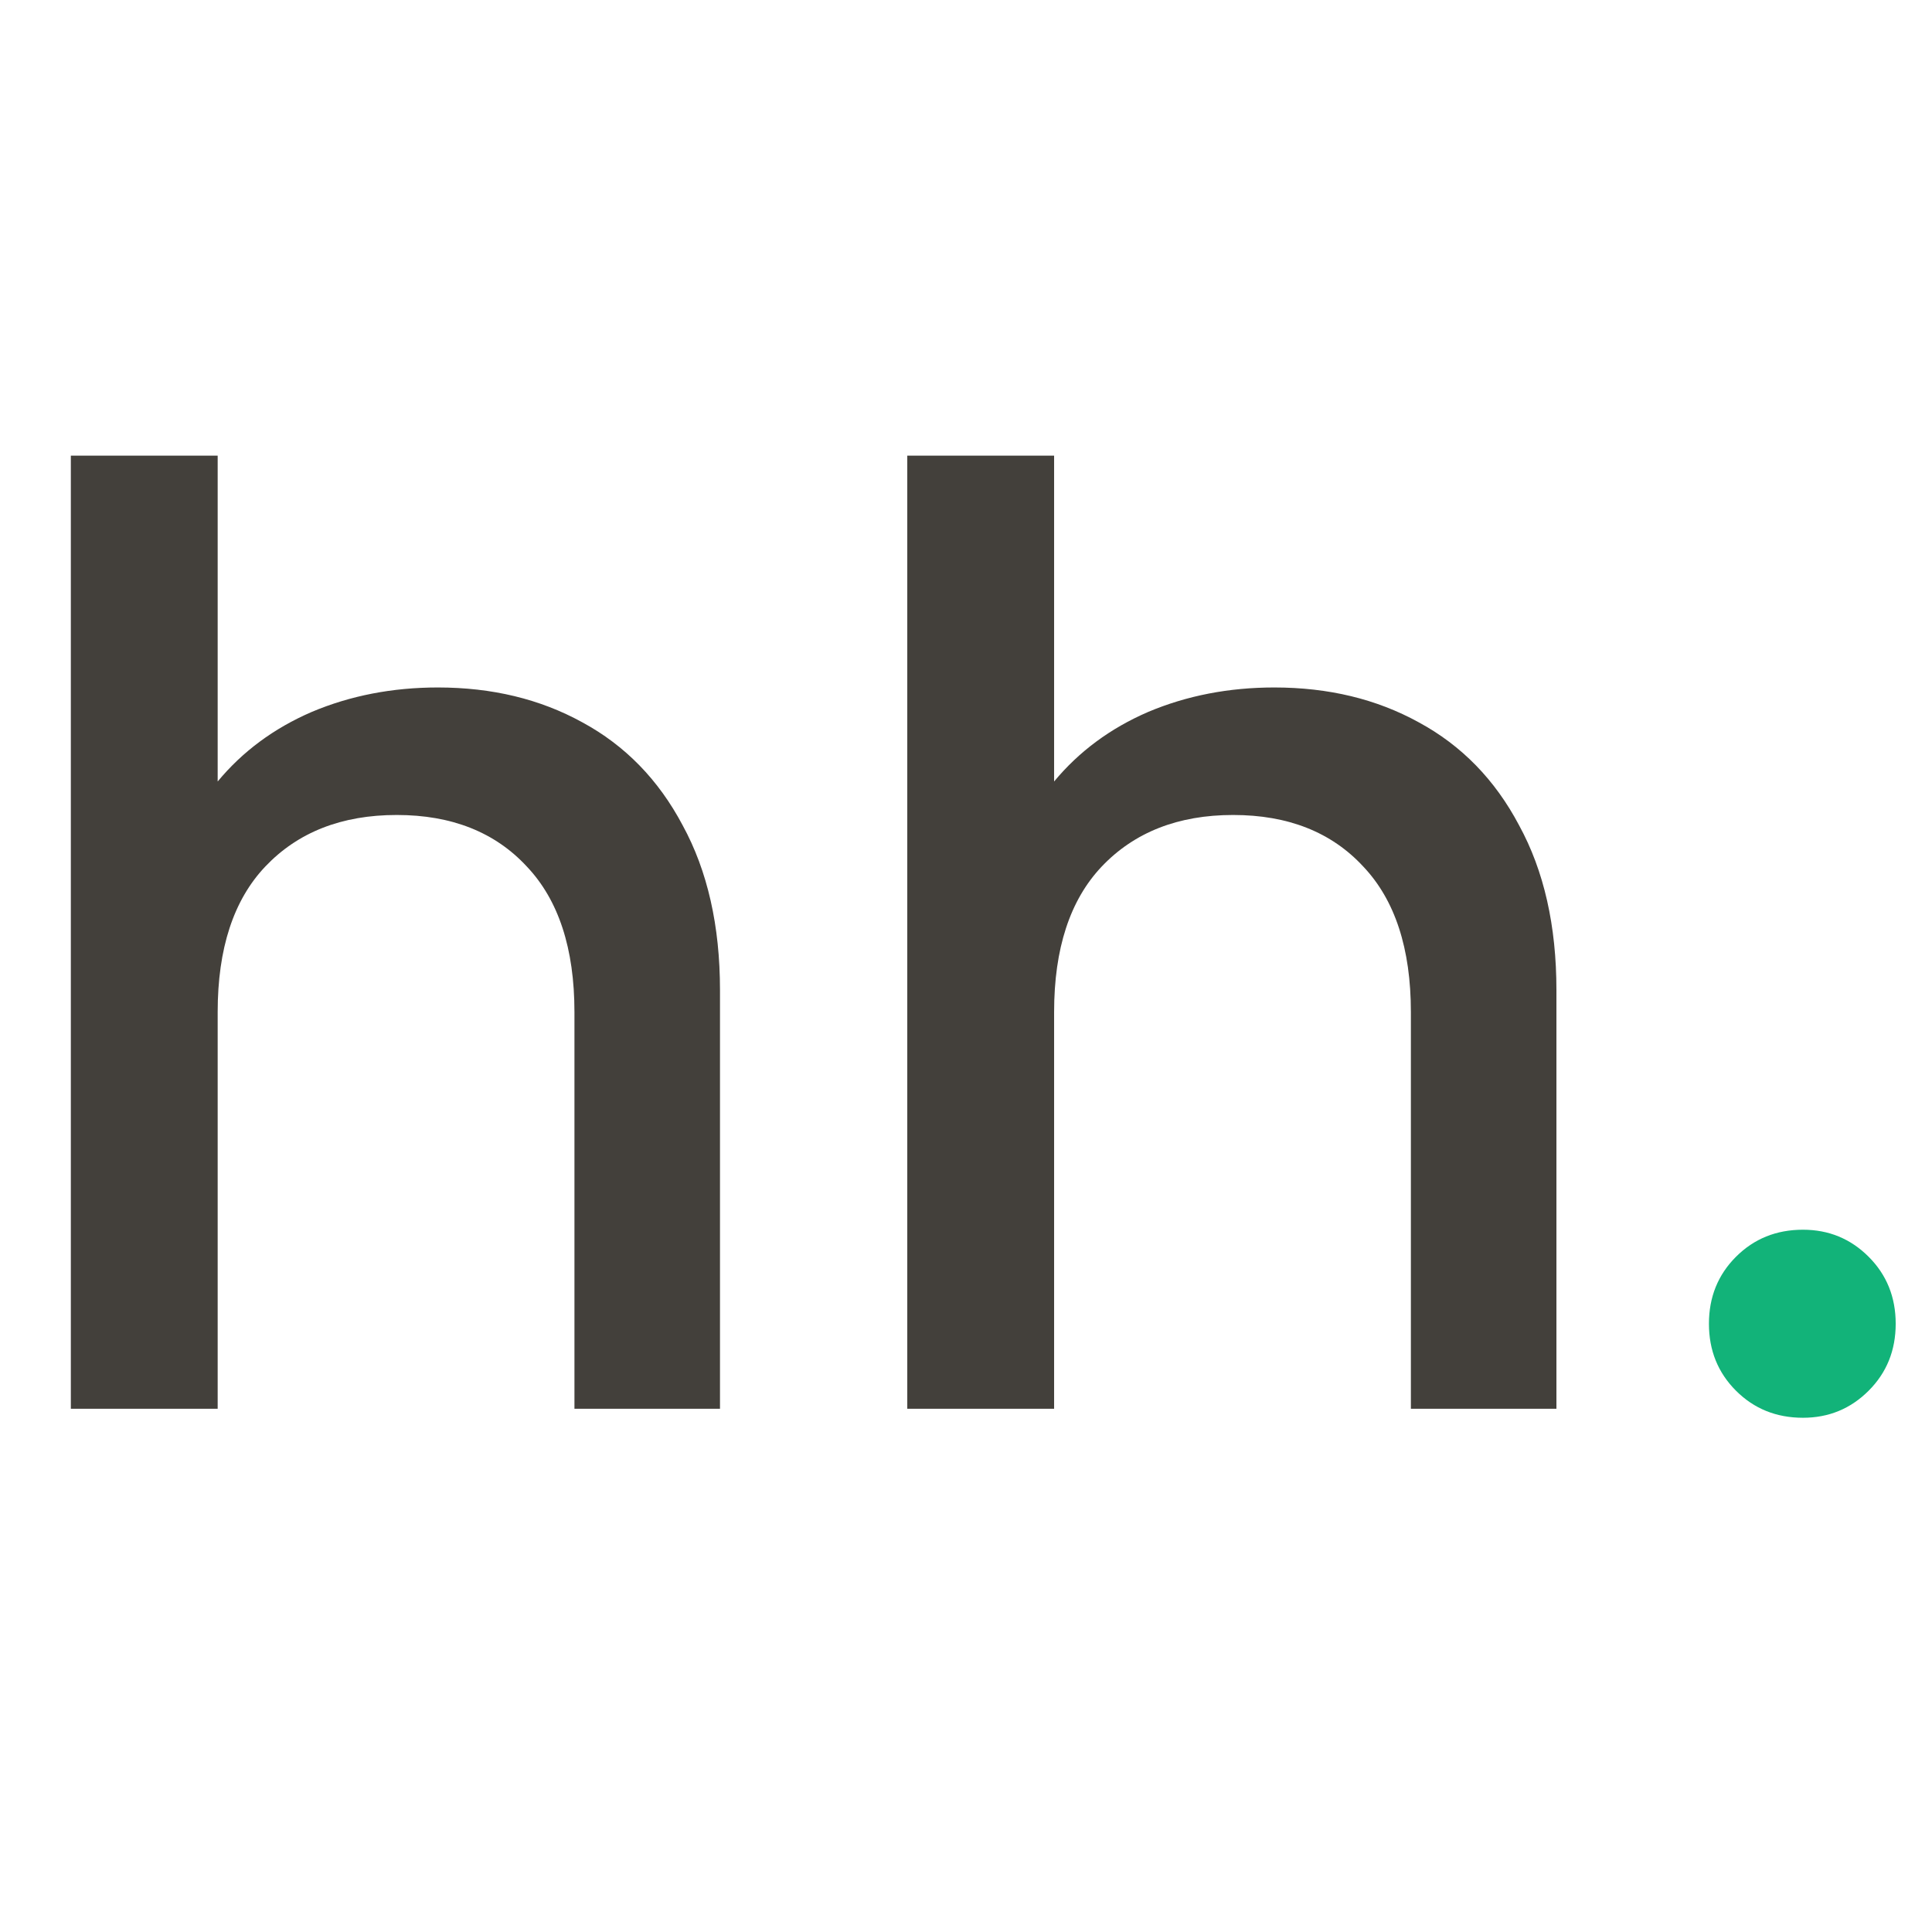
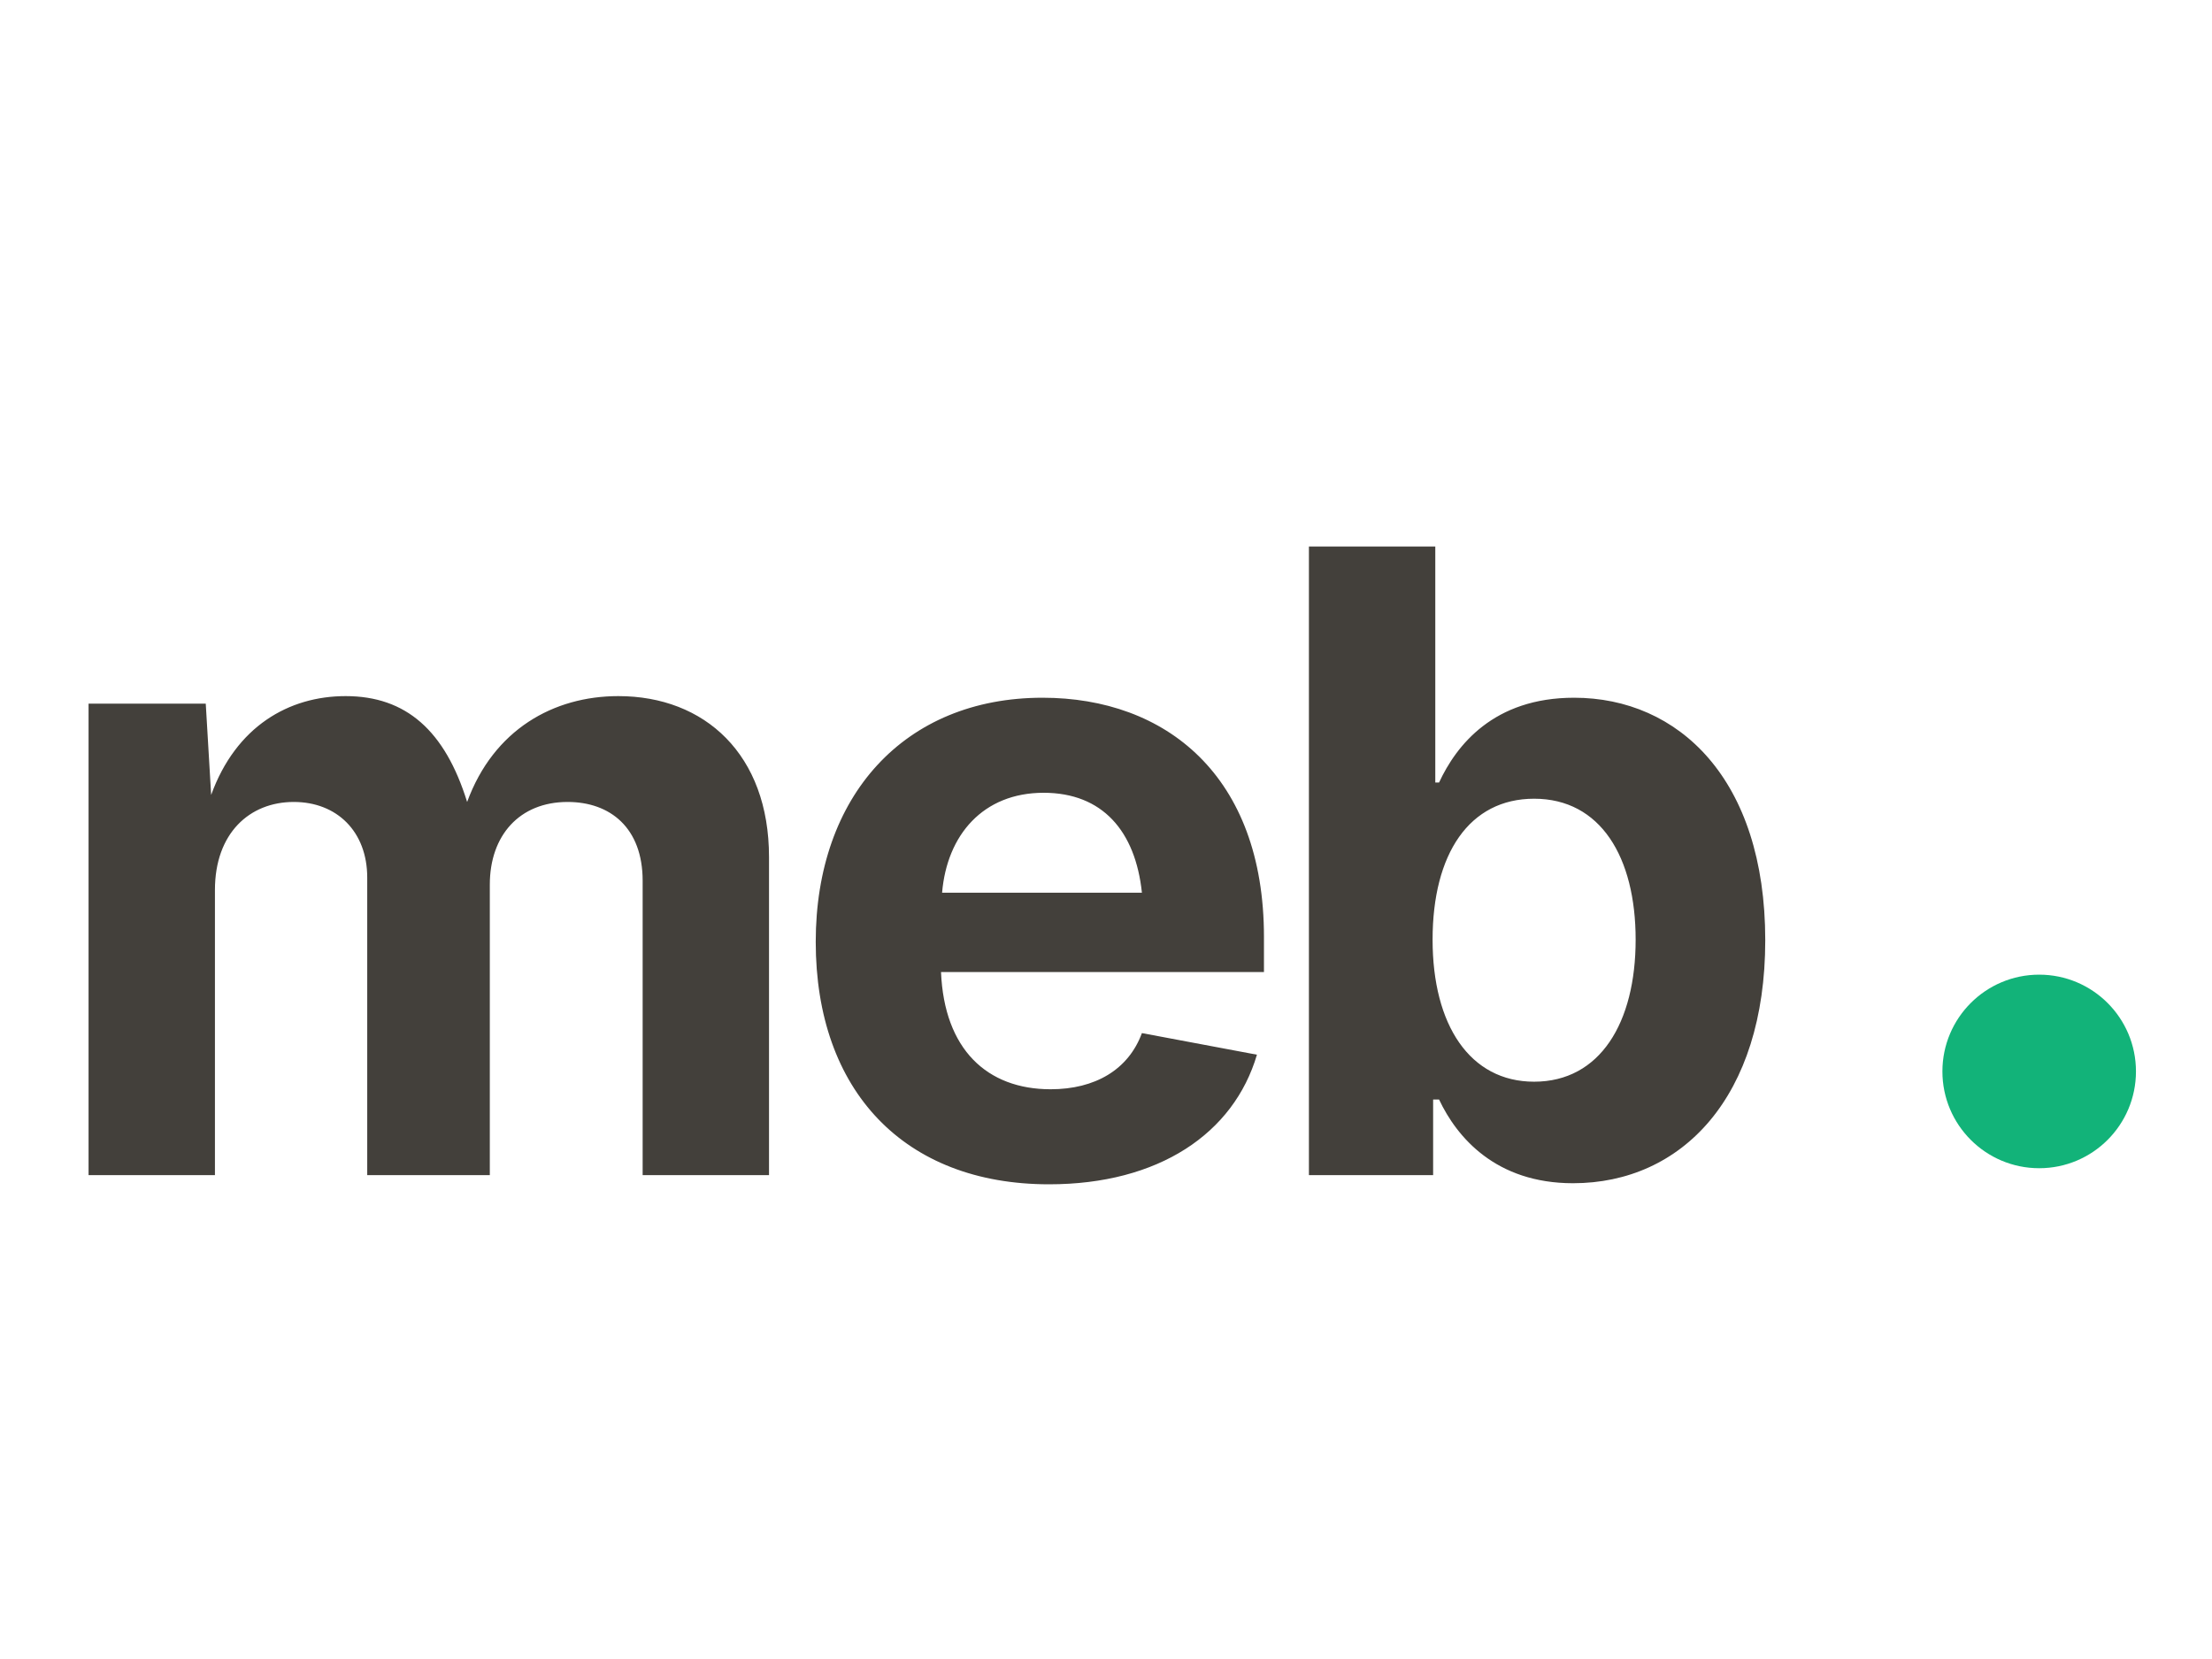
- <svg xmlns="http://www.w3.org/2000/svg" width="48" height="48" viewBox="0 0 48 48" fill="none">
-   <path d="M10.88 17.08C12.224 17.08 13.418 17.368 14.464 17.944C15.53 18.52 16.362 19.374 16.96 20.504C17.578 21.635 17.888 23 17.888 24.6V35H14.272V25.144C14.272 23.566 13.877 22.36 13.088 21.528C12.298 20.675 11.221 20.248 9.856 20.248C8.49 20.248 7.402 20.675 6.592 21.528C5.802 22.36 5.408 23.566 5.408 25.144V35H1.76V11.32H5.408V19.416C6.026 18.67 6.805 18.094 7.744 17.688C8.704 17.283 9.749 17.08 10.88 17.08Z" fill="#43403B" />
-   <path d="M31.661 17.08C33.005 17.08 34.2 17.368 35.245 17.944C36.312 18.52 37.144 19.374 37.741 20.504C38.36 21.635 38.669 23 38.669 24.6V35H35.053V25.144C35.053 23.566 34.658 22.36 33.869 21.528C33.08 20.675 32.002 20.248 30.637 20.248C29.272 20.248 28.184 20.675 27.373 21.528C26.584 22.36 26.189 23.566 26.189 25.144V35H22.541V11.32H26.189V19.416C26.808 18.67 27.586 18.094 28.525 17.688C29.485 17.283 30.53 17.08 31.661 17.08Z" fill="#43403B" />
-   <path d="M44.794 35.224C44.133 35.224 43.578 35 43.13 34.552C42.682 34.104 42.458 33.55 42.458 32.888C42.458 32.227 42.682 31.672 43.13 31.224C43.578 30.776 44.133 30.552 44.794 30.552C45.434 30.552 45.978 30.776 46.426 31.224C46.874 31.672 47.098 32.227 47.098 32.888C47.098 33.55 46.874 34.104 46.426 34.552C45.978 35 45.434 35.224 44.794 35.224Z" fill="#12B379" />
+ <svg xmlns="http://www.w3.org/2000/svg" width="64" height="48" viewBox="0 0 64 48" fill="none">
+   <text x="1" y="34" fill="#43403B" font-family="Inter, Arial, sans-serif" font-size="25" font-weight="700" letter-spacing="-1.2">meb</text>
+   <circle cx="59" cy="31" r="2.8" fill="#12B379" />
</svg>
